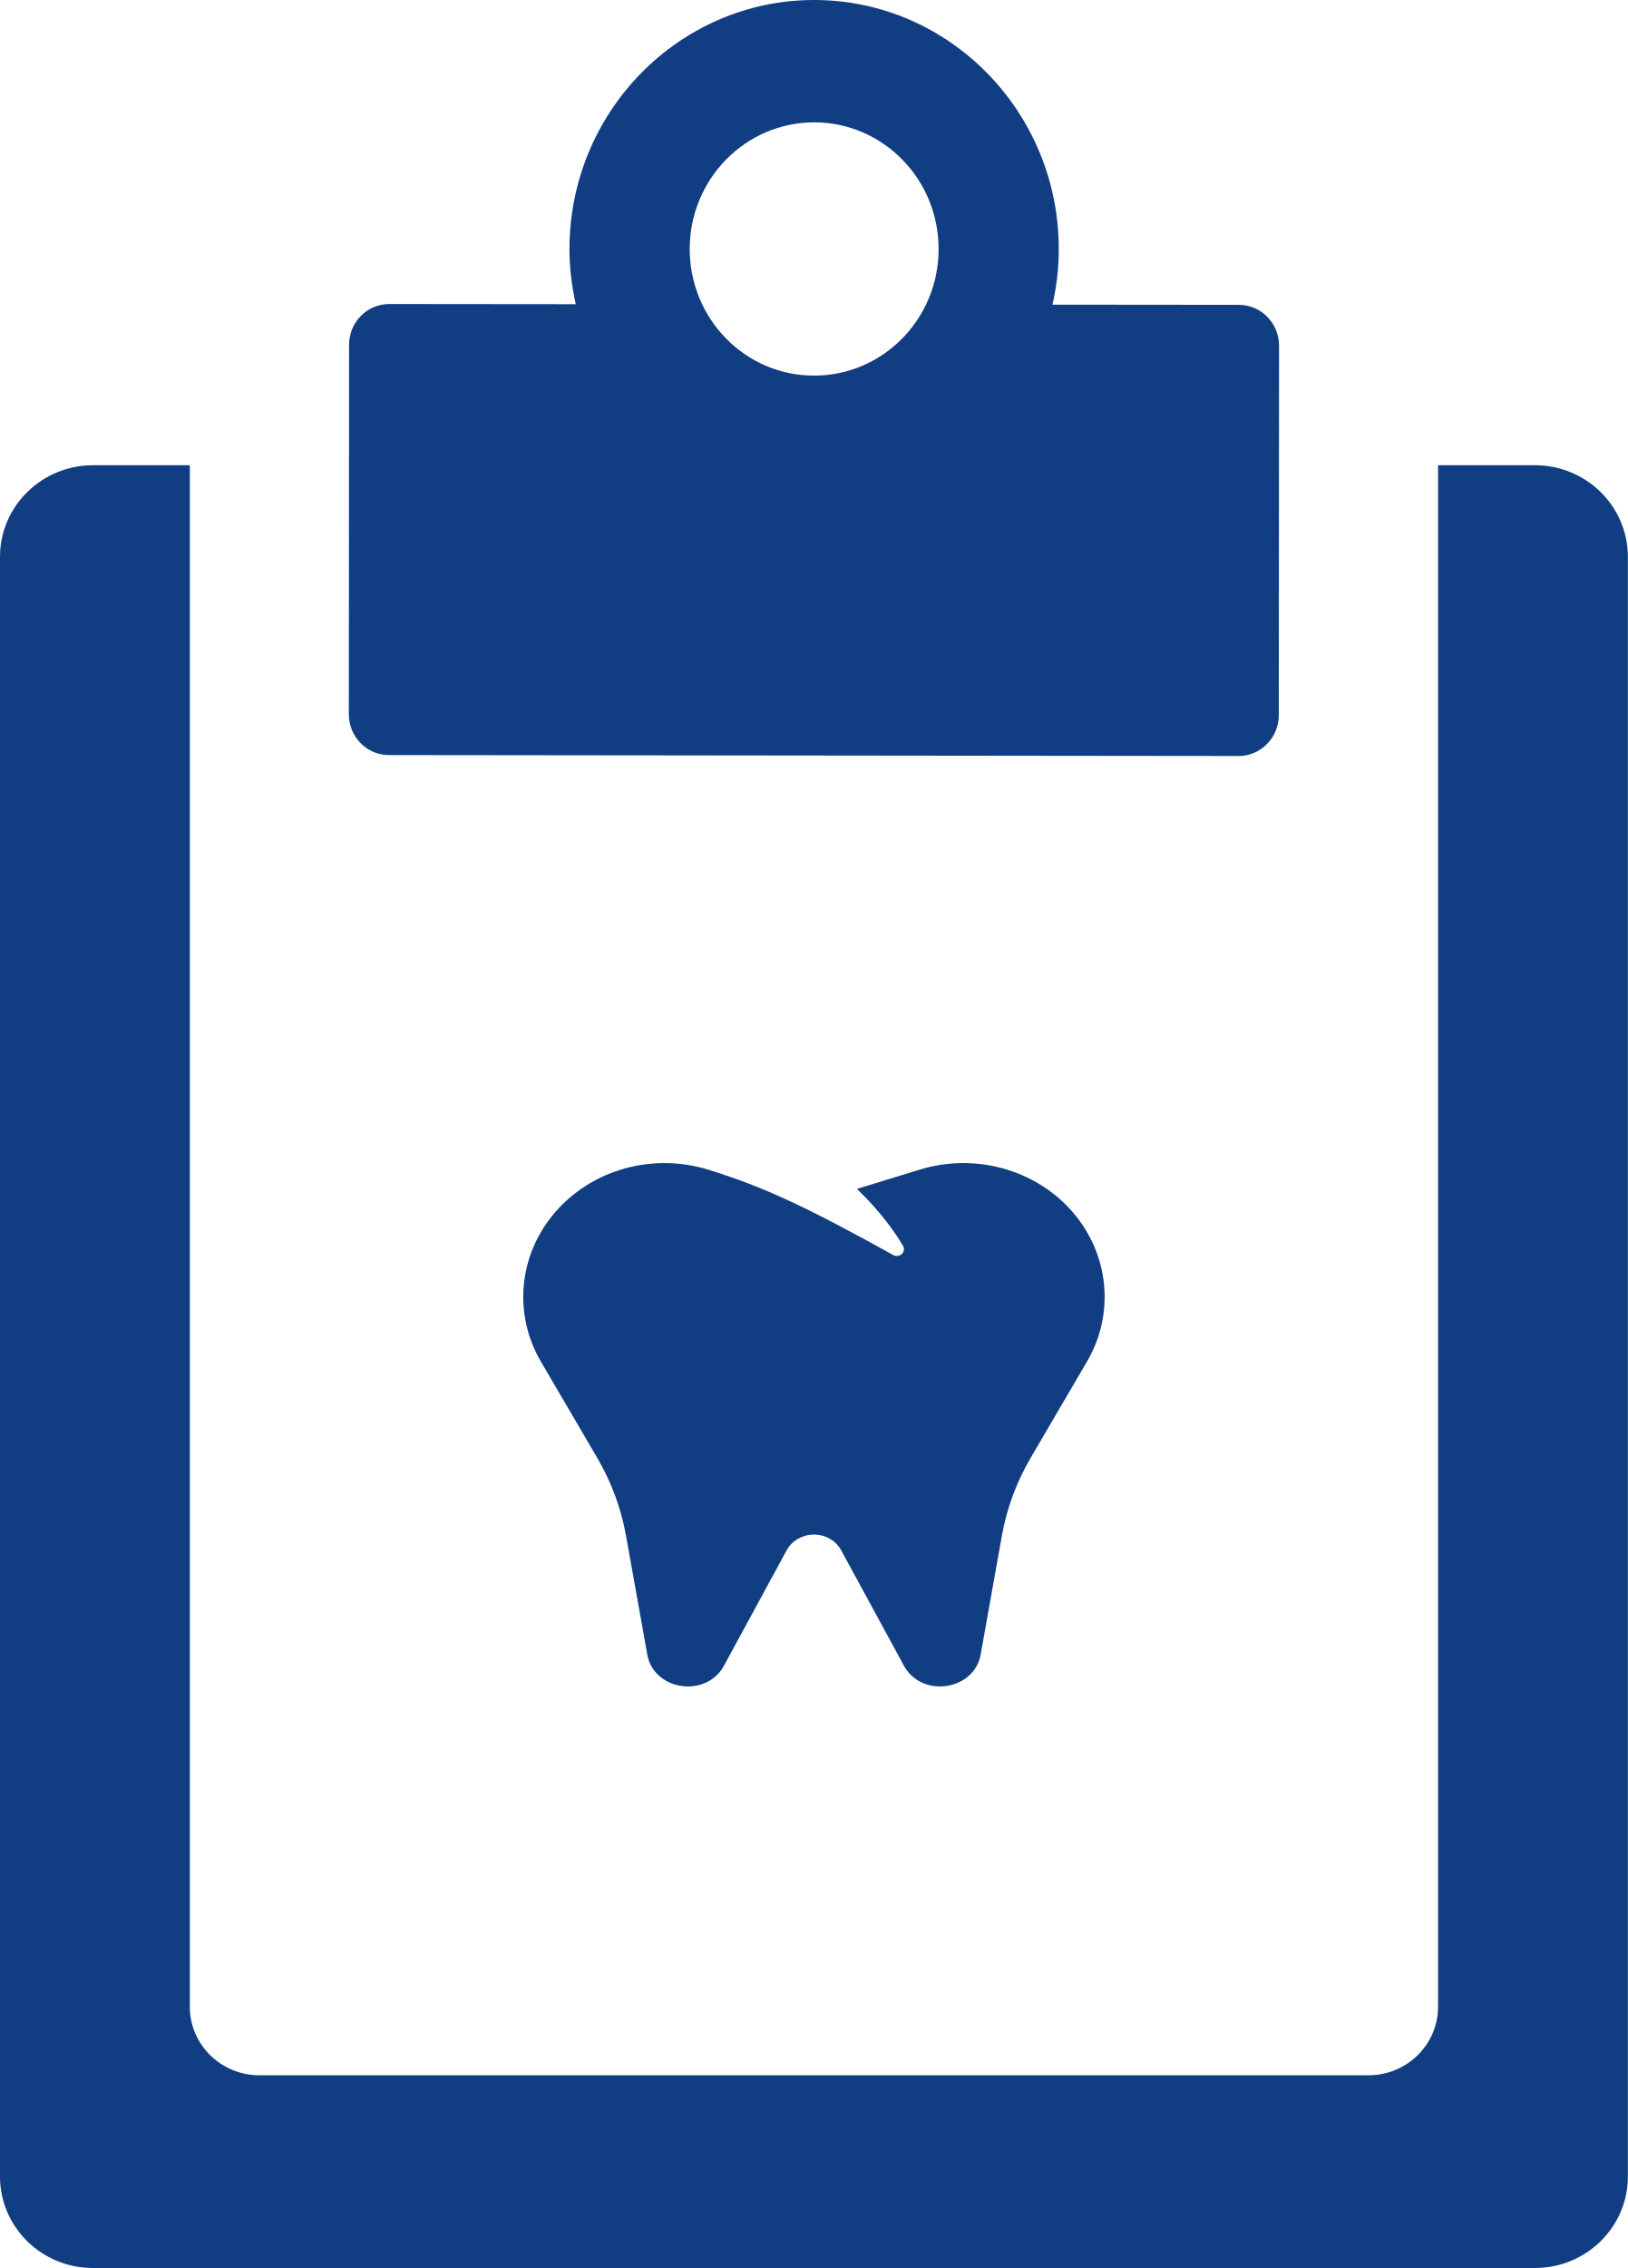
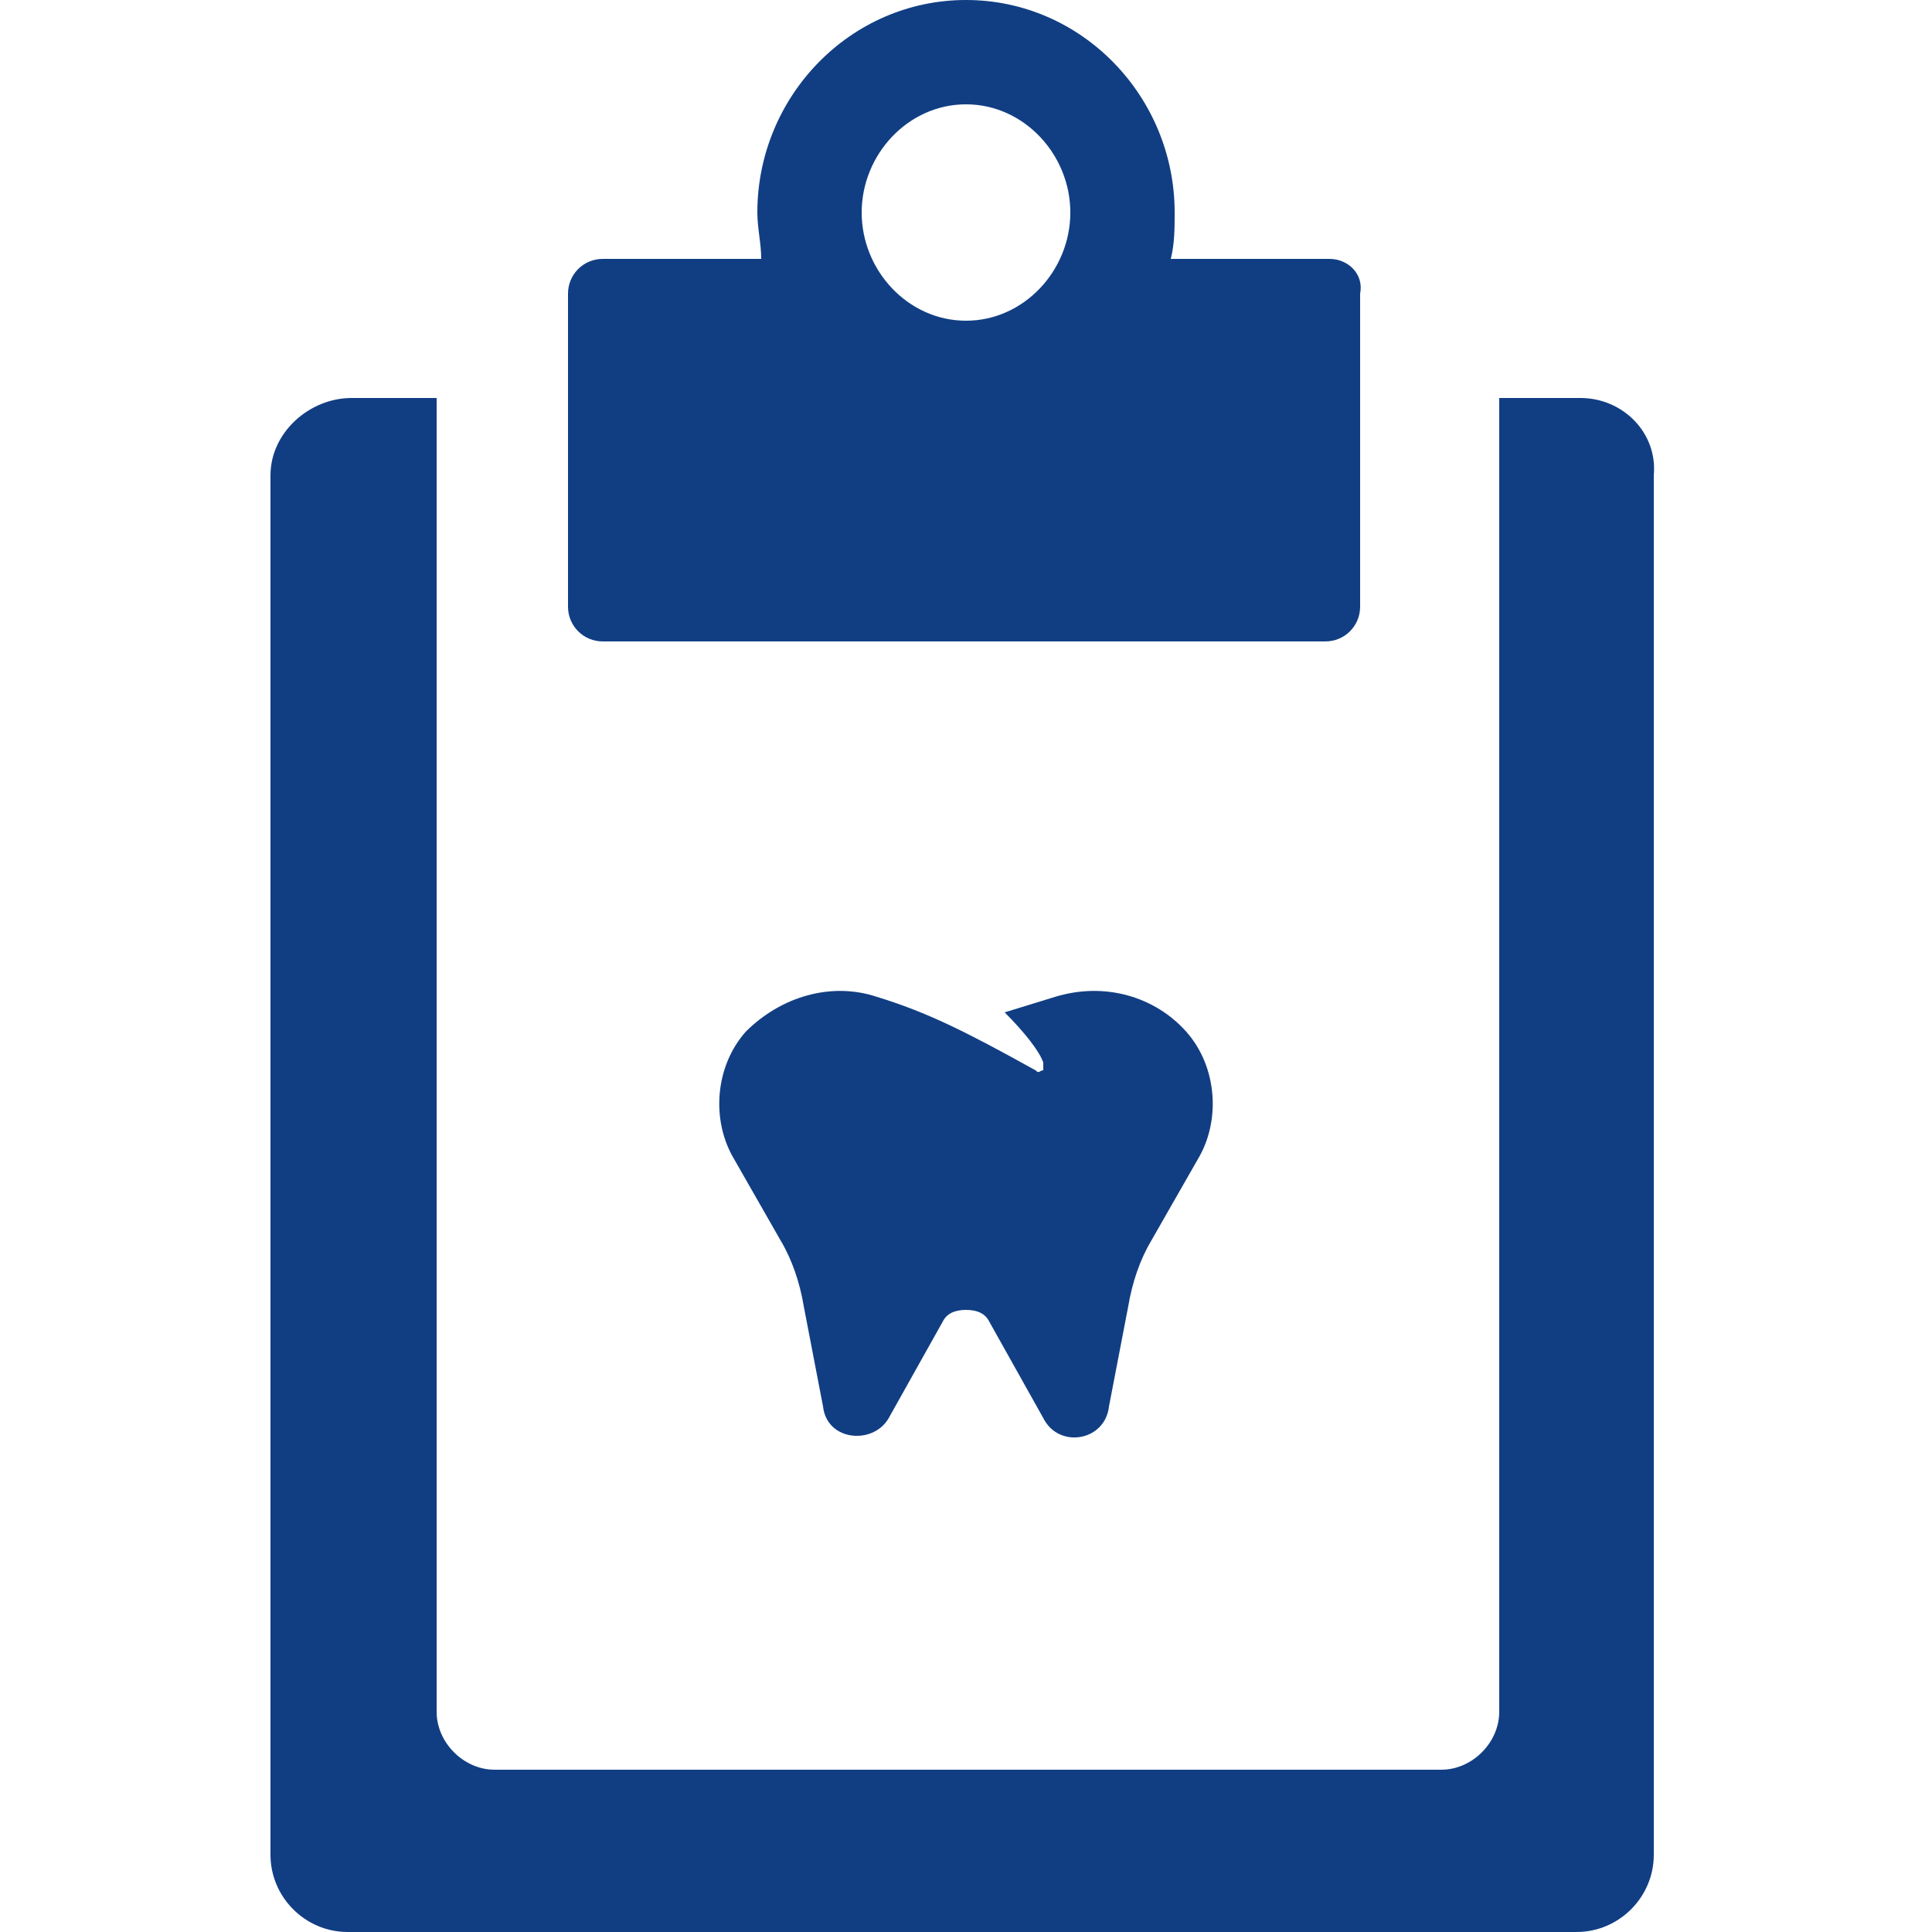
- <svg xmlns="http://www.w3.org/2000/svg" width="28px" height="39px" viewBox="0 0 28 39" version="1.1">
-   <defs />
-   <g id="V2" stroke="none" stroke-width="1" fill="none" fill-rule="evenodd">
-     <g id="New-Patients-4" transform="translate(-202, -1166)" fill="#113E83">
-       <g id="Group" transform="translate(-570, 124)">
-         <g transform="translate(772, 1042)">
-           <path d="M14.002,6.459 C12.819,6.459 11.863,5.484 11.863,4.279 C11.866,3.077 12.824,2.104 14.006,2.104 C15.188,2.105 16.146,3.082 16.144,4.284 C16.144,5.487 15.184,6.459 14.002,6.459 M21.311,5.242 L18.103,5.239 C18.172,4.933 18.212,4.615 18.211,4.284 C18.214,1.926 16.327,0.002 14.008,1.1746206e-06 C11.687,-0.002 9.798,1.917 9.795,4.278 C9.794,4.605 9.835,4.924 9.903,5.231 L6.695,5.228 C6.313,5.227 6.005,5.541 6.004,5.928 L6,12.282 C6,12.67 6.308,12.984 6.689,12.984 L21.305,13 C21.686,13 21.994,12.685 21.996,12.298 L22,5.945 C22,5.557 21.692,5.243 21.311,5.242" id="Fill-4" />
-           <path d="M18.446,20.838 C17.812,20.109 16.771,19.821 15.823,20.112 L14.748,20.441 C14.745,20.442 14.742,20.442 14.739,20.443 C15.16,20.849 15.407,21.208 15.533,21.426 C15.559,21.471 15.55,21.528 15.511,21.564 C15.471,21.6 15.411,21.607 15.364,21.581 C13.935,20.789 13.155,20.411 12.177,20.112 C11.228,19.821 10.188,20.109 9.555,20.838 C8.92,21.567 8.821,22.589 9.304,23.415 L10.273,25.07 C10.517,25.487 10.684,25.94 10.768,26.41 L11.126,28.41 C11.208,29.076 12.167,29.225 12.468,28.614 L13.531,26.658 C13.622,26.492 13.803,26.388 14,26.388 C14.197,26.388 14.378,26.492 14.468,26.658 L15.532,28.614 C15.831,29.222 16.791,29.079 16.875,28.41 L17.232,26.411 C17.316,25.94 17.483,25.487 17.727,25.07 L18.696,23.415 C19.179,22.589 19.08,21.567 18.446,20.838" id="Fill-6" />
-           <path d="M26.399,8 L24.735,8 L24.735,34.508 C24.735,35.158 24.199,35.686 23.538,35.686 L4.462,35.686 C3.801,35.686 3.265,35.158 3.265,34.508 L3.265,8 L1.601,8 C0.719,7.999 0.002,8.703 1.16398297e-06,9.571 L1.16398297e-06,37.426 C-0.001,38.294 0.713,39 1.598,39 L26.402,39 C27.286,39 28.001,38.294 28,37.426 L28,9.571 C27.998,8.703 27.282,7.999 26.399,8" id="Fill-1" />
-         </g>
-       </g>
-     </g>
-   </g>
+ <svg xmlns="http://www.w3.org/2000/svg" version="1.1" x="0px" y="0px" viewBox="0 0 50 50" style="enable-background:new 0 0 50 50;" xml:space="preserve">
+   <style type="text/css">
+ 	.icon-wheel{fill:#113E83;}
+ </style>
+   <path class="icon-wheel" d="M25,8.3c-1.5,0-2.7-1.3-2.7-2.8c0-1.5,1.2-2.8,2.7-2.8c1.5,0,2.7,1.3,2.7,2.8C27.7,7,26.5,8.3,25,8.3 M34.4,6.7  l-4.1,0c0.1-0.4,0.1-0.8,0.1-1.2C30.4,2.5,28,0,25,0c-3,0-5.4,2.5-5.4,5.5c0,0.4,0.1,0.8,0.1,1.2l-4.1,0c-0.5,0-0.9,0.4-0.9,0.9  l0,8.1c0,0.5,0.4,0.9,0.9,0.9l18.7,0c0.5,0,0.9-0.4,0.9-0.9l0-8.1C35.3,7.1,34.9,6.7,34.4,6.7" />
+   <path class="icon-wheel" d="M30.7,26.7c-0.8-0.9-2.1-1.3-3.4-0.9L26,26.2c0,0,0,0,0,0c0.5,0.5,0.9,1,1,1.3c0,0.1,0,0.1,0,0.2  c-0.1,0-0.1,0.1-0.2,0c-1.8-1-2.8-1.5-4.1-1.9c-1.2-0.4-2.5,0-3.4,0.9C18.5,27.6,18.4,29,19,30l1.2,2.1c0.3,0.5,0.5,1.1,0.6,1.7  l0.5,2.6c0.1,0.9,1.3,1,1.7,0.3l1.4-2.5c0.1-0.2,0.3-0.3,0.6-0.3c0.3,0,0.5,0.1,0.6,0.3l1.4,2.5c0.4,0.8,1.6,0.6,1.7-0.3l0.5-2.6  c0.1-0.6,0.3-1.2,0.6-1.7L31,30C31.6,29,31.5,27.6,30.7,26.7" />
+   <path class="icon-wheel" d="M40.9,10.3h-2.1v34c0,0.8-0.7,1.5-1.5,1.5H12.8c-0.8,0-1.5-0.7-1.5-1.5v-34H9.1c-1.1,0-2.1,0.9-2.1,2V48  c0,1.1,0.9,2,2,2h31.8c1.1,0,2-0.9,2-2V12.3C42.9,11.2,42,10.3,40.9,10.3" />
</svg>
